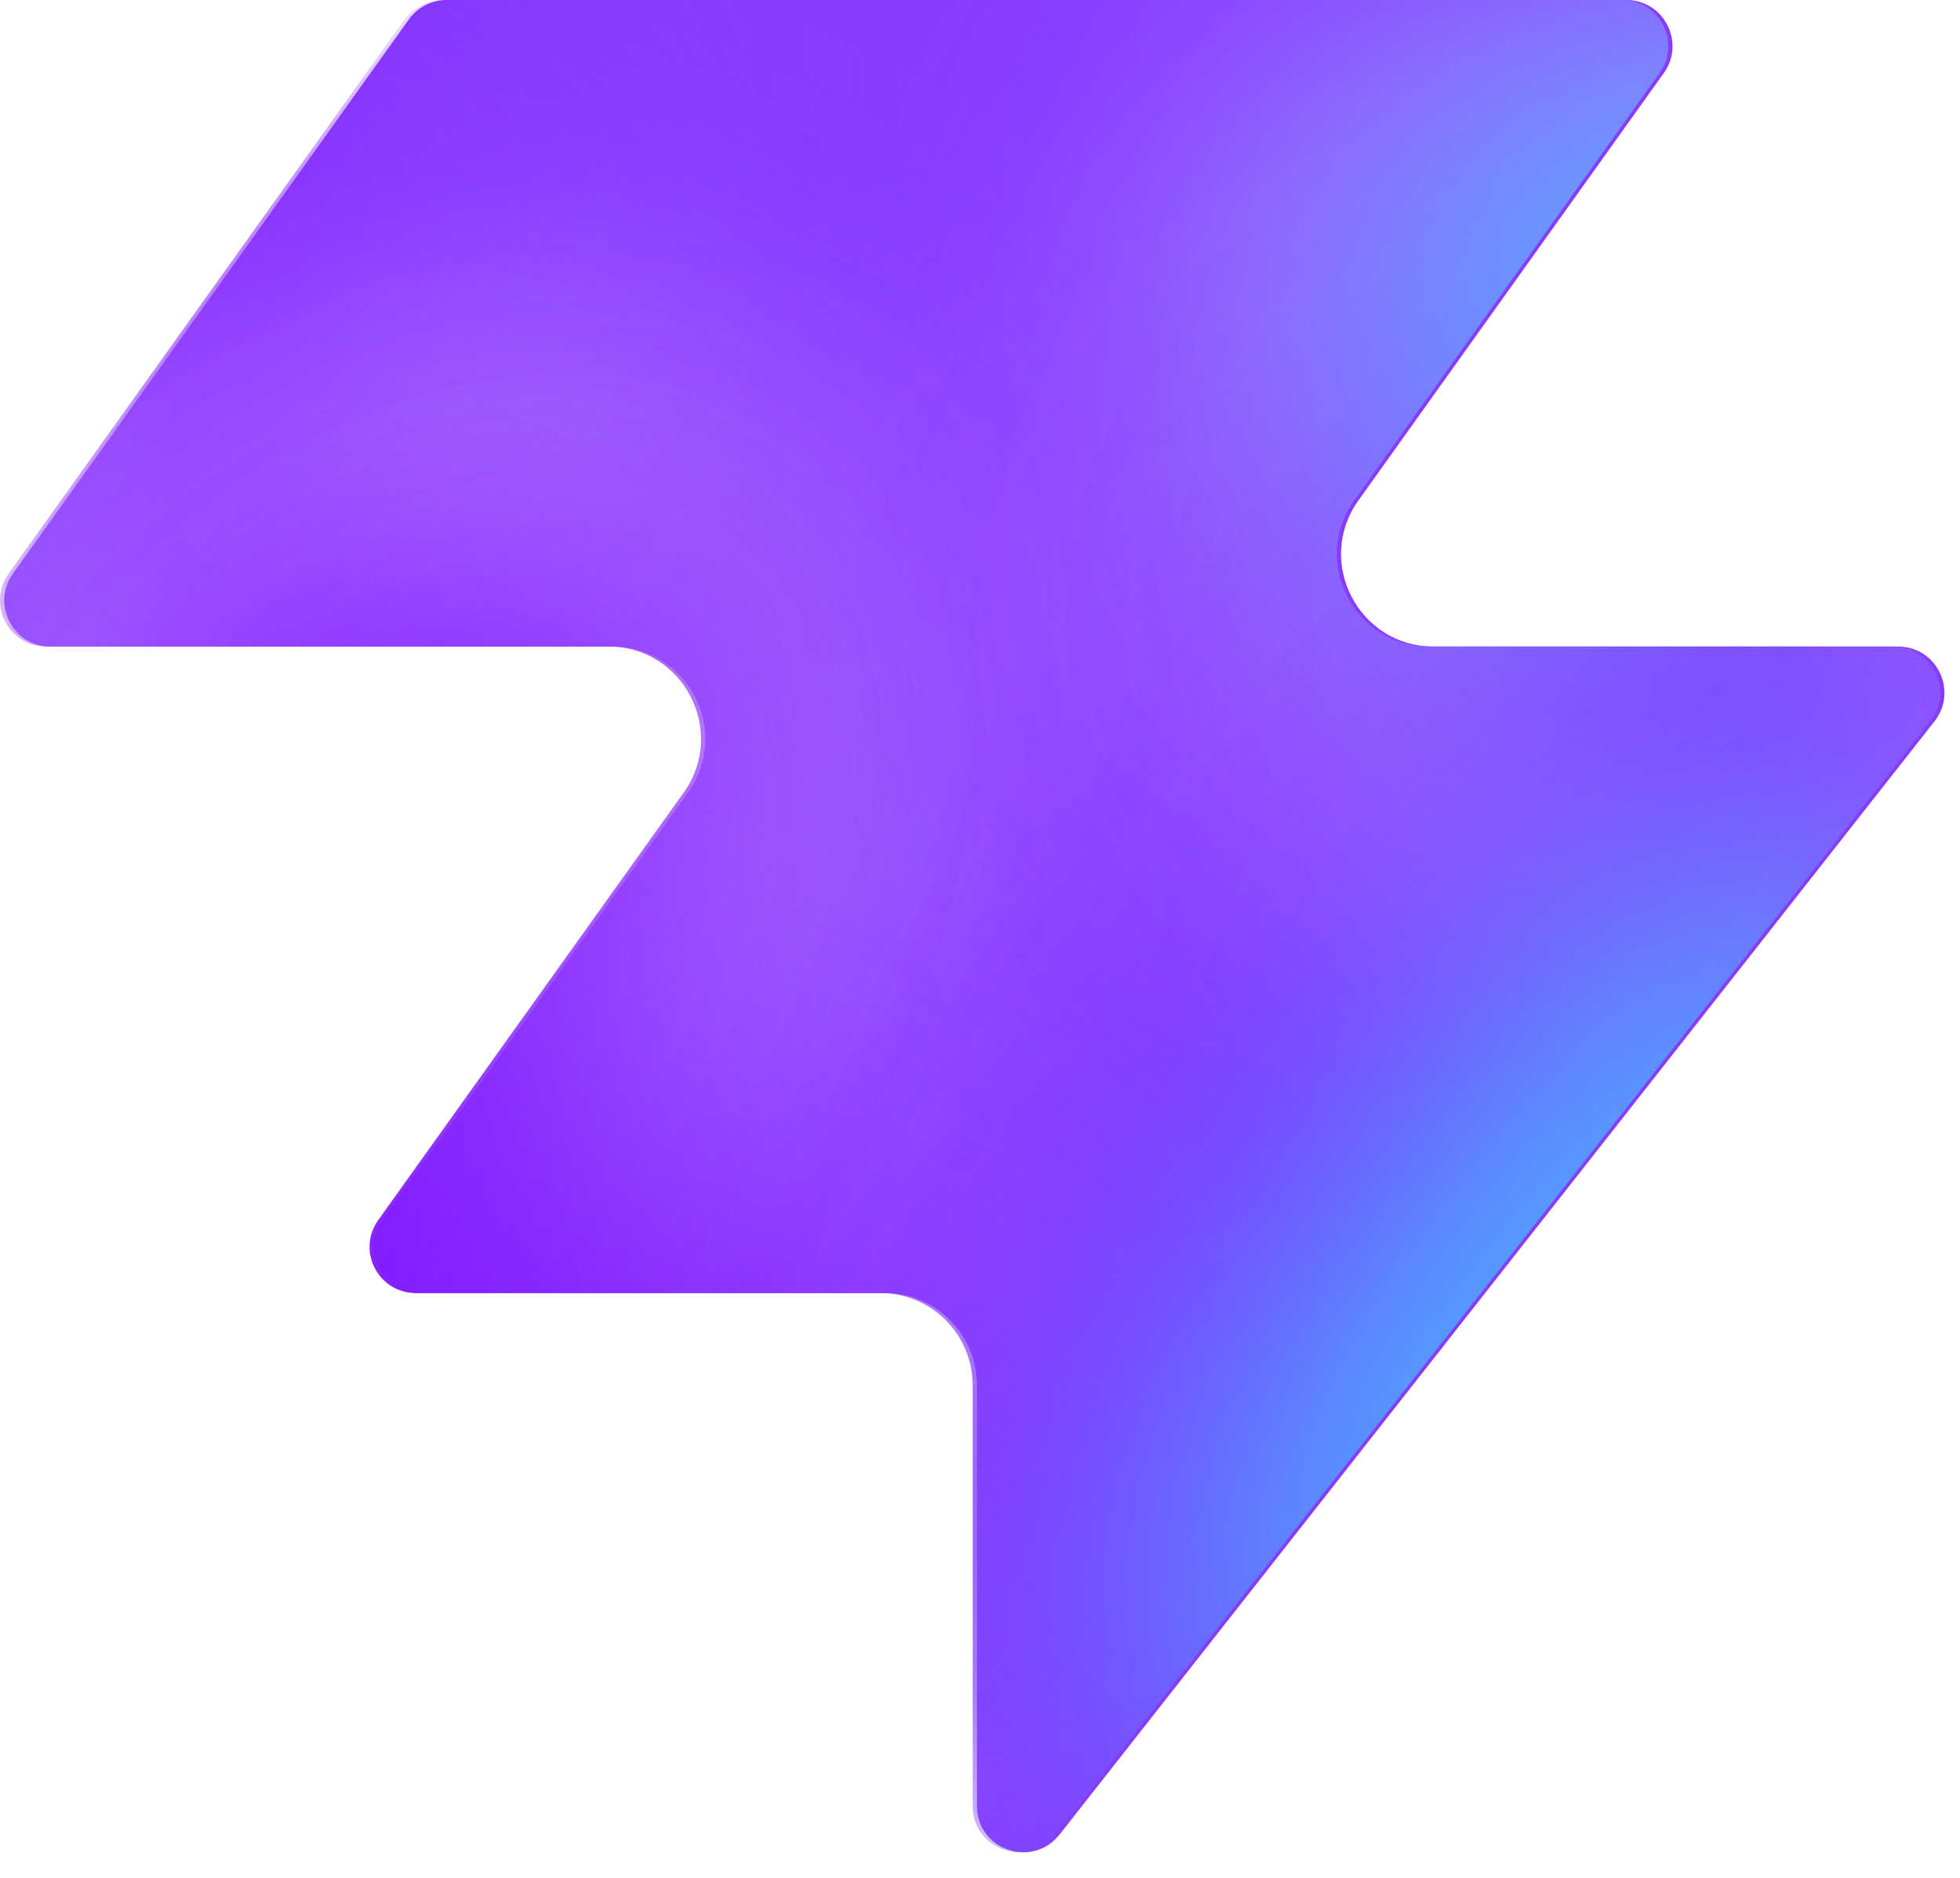
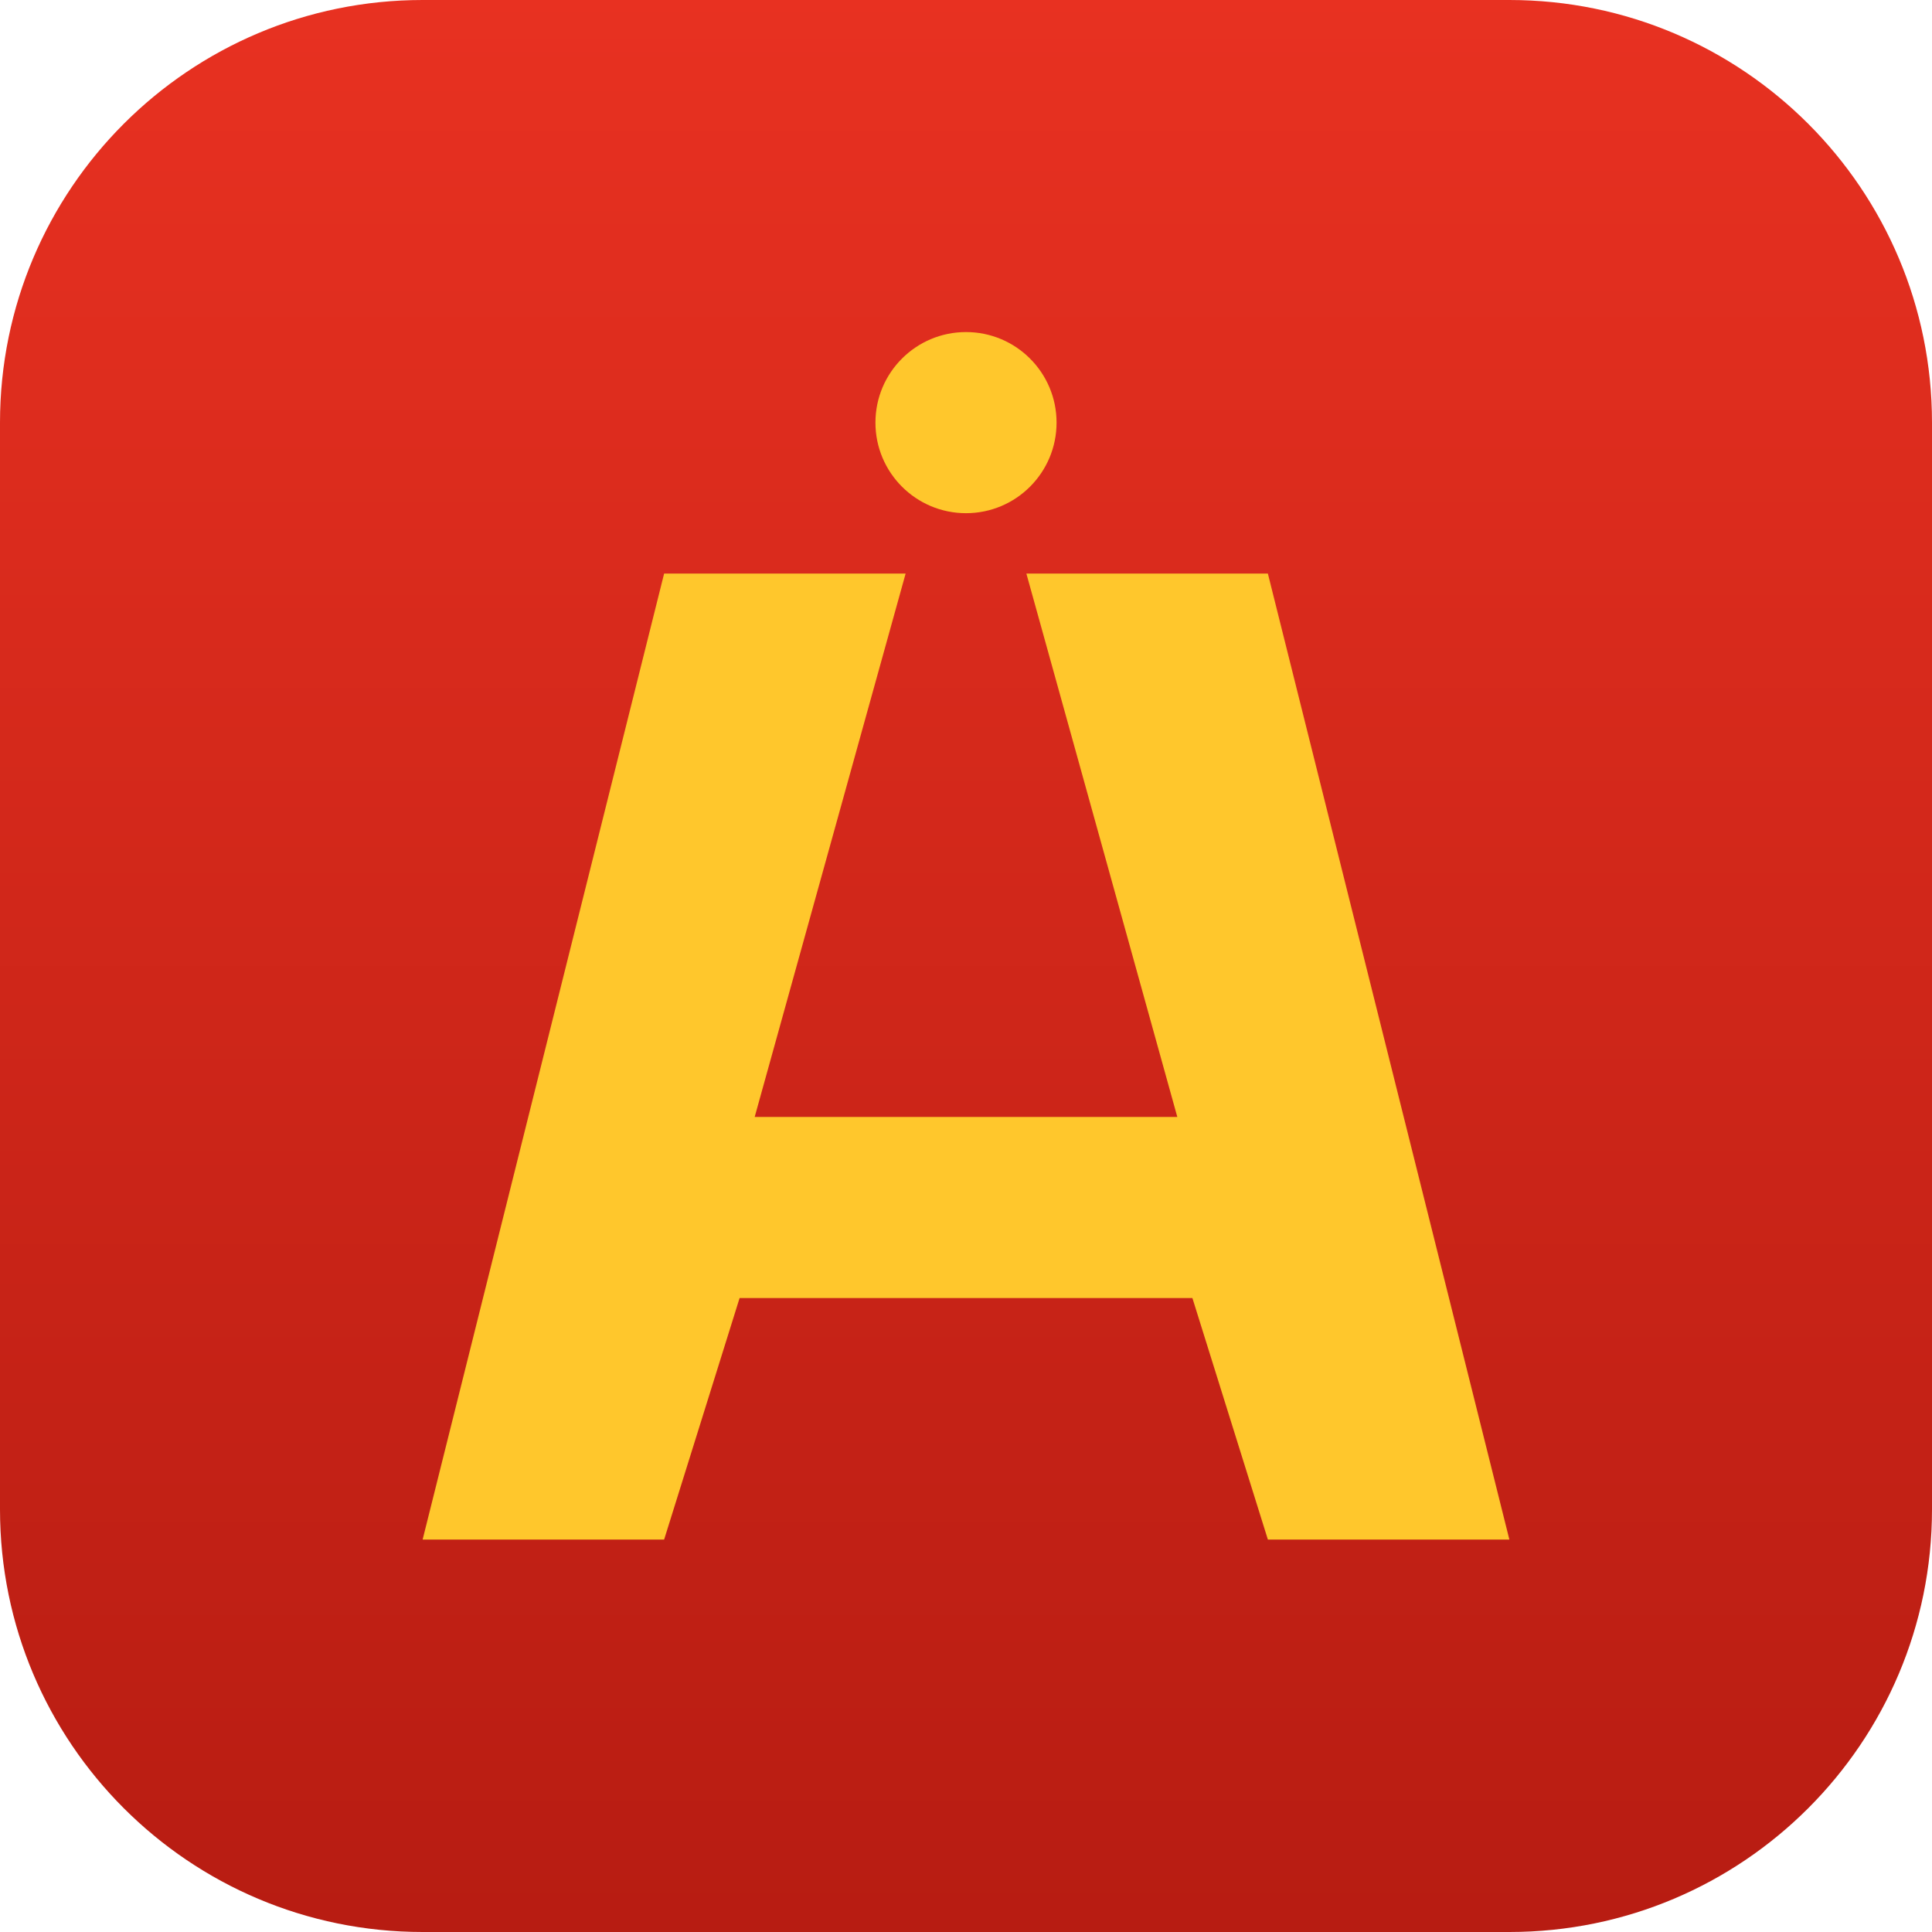
- <svg xmlns="http://www.w3.org/2000/svg" width="48" height="46" fill="none" viewBox="0 0 48 46">
-   <path fill="#863bff" d="M25.946 44.938c-.664.845-2.021.375-2.021-.698V33.937a2.26 2.26 0 0 0-2.262-2.262H10.287c-.92 0-1.456-1.04-.92-1.788l7.48-10.471c1.07-1.497 0-3.578-1.842-3.578H1.237c-.92 0-1.456-1.04-.92-1.788L10.013.474c.214-.297.556-.474.92-.474h28.894c.92 0 1.456 1.04.92 1.788l-7.48 10.471c-1.07 1.498 0 3.579 1.842 3.579h11.377c.943 0 1.473 1.088.89 1.83L25.947 44.94z" style="fill:#863bff;fill:color(display-p3 .525 .23 1);fill-opacity:1" />
-   <mask id="a" width="48" height="46" x="0" y="0" maskUnits="userSpaceOnUse" style="mask-type:alpha">
-     <path fill="#000" d="M25.842 44.938c-.664.844-2.021.375-2.021-.698V33.937a2.26 2.26 0 0 0-2.262-2.262H10.183c-.92 0-1.456-1.04-.92-1.788l7.48-10.471c1.07-1.498 0-3.579-1.842-3.579H1.133c-.92 0-1.456-1.04-.92-1.787L9.91.473c.214-.297.556-.474.92-.474h28.894c.92 0 1.456 1.04.92 1.788l-7.48 10.471c-1.07 1.498 0 3.578 1.842 3.578h11.377c.943 0 1.473 1.088.89 1.832L25.843 44.94z" style="fill:#000;fill-opacity:1" />
-   </mask>
-   <g mask="url(#a)">
-     <g filter="url(#b)">
-       <ellipse cx="5.508" cy="14.704" fill="#ede6ff" rx="5.508" ry="14.704" style="fill:#ede6ff;fill:color(display-p3 .927 .903 1);fill-opacity:1" transform="matrix(.00324 1 1 -.00324 -4.47 31.516)" />
-     </g>
-     <g filter="url(#c)">
-       <ellipse cx="10.399" cy="29.851" fill="#ede6ff" rx="10.399" ry="29.851" style="fill:#ede6ff;fill:color(display-p3 .927 .903 1);fill-opacity:1" transform="matrix(.00324 1 1 -.00324 -39.328 7.883)" />
-     </g>
-     <g filter="url(#d)">
-       <ellipse cx="5.508" cy="30.487" fill="#7e14ff" rx="5.508" ry="30.487" style="fill:#7e14ff;fill:color(display-p3 .492 .077 1);fill-opacity:1" transform="rotate(89.814 -25.913 -14.639)scale(1 -1)" />
-     </g>
-     <g filter="url(#e)">
-       <ellipse cx="5.508" cy="30.599" fill="#7e14ff" rx="5.508" ry="30.599" style="fill:#7e14ff;fill:color(display-p3 .492 .077 1);fill-opacity:1" transform="rotate(89.814 -32.644 -3.334)scale(1 -1)" />
-     </g>
-     <g filter="url(#f)">
-       <ellipse cx="5.508" cy="30.599" fill="#7e14ff" rx="5.508" ry="30.599" style="fill:#7e14ff;fill:color(display-p3 .492 .077 1);fill-opacity:1" transform="matrix(.00324 1 1 -.00324 -34.34 30.47)" />
-     </g>
-     <g filter="url(#g)">
-       <ellipse cx="14.072" cy="22.078" fill="#ede6ff" rx="14.072" ry="22.078" style="fill:#ede6ff;fill:color(display-p3 .927 .903 1);fill-opacity:1" transform="rotate(93.35 24.506 48.493)scale(-1 1)" />
-     </g>
-     <g filter="url(#h)">
-       <ellipse cx="3.47" cy="21.501" fill="#7e14ff" rx="3.47" ry="21.501" style="fill:#7e14ff;fill:color(display-p3 .492 .077 1);fill-opacity:1" transform="rotate(89.009 28.708 47.59)scale(-1 1)" />
-     </g>
-     <g filter="url(#i)">
-       <ellipse cx="3.47" cy="21.501" fill="#7e14ff" rx="3.47" ry="21.501" style="fill:#7e14ff;fill:color(display-p3 .492 .077 1);fill-opacity:1" transform="rotate(89.009 28.708 47.59)scale(-1 1)" />
-     </g>
-     <g filter="url(#j)">
-       <ellipse cx=".387" cy="8.972" fill="#7e14ff" rx="4.407" ry="29.108" style="fill:#7e14ff;fill:color(display-p3 .492 .077 1);fill-opacity:1" transform="rotate(39.51 .387 8.972)" />
-     </g>
-     <g filter="url(#k)">
-       <ellipse cx="47.523" cy="-6.092" fill="#7e14ff" rx="4.407" ry="29.108" style="fill:#7e14ff;fill:color(display-p3 .492 .077 1);fill-opacity:1" transform="rotate(37.892 47.523 -6.092)" />
-     </g>
-     <g filter="url(#l)">
-       <ellipse cx="41.412" cy="6.333" fill="#47bfff" rx="5.971" ry="9.665" style="fill:#47bfff;fill:color(display-p3 .28 .748 1);fill-opacity:1" transform="rotate(37.892 41.412 6.333)" />
-     </g>
-     <g filter="url(#m)">
-       <ellipse cx="-1.879" cy="38.332" fill="#7e14ff" rx="4.407" ry="29.108" style="fill:#7e14ff;fill:color(display-p3 .492 .077 1);fill-opacity:1" transform="rotate(37.892 -1.88 38.332)" />
-     </g>
-     <g filter="url(#n)">
-       <ellipse cx="-1.879" cy="38.332" fill="#7e14ff" rx="4.407" ry="29.108" style="fill:#7e14ff;fill:color(display-p3 .492 .077 1);fill-opacity:1" transform="rotate(37.892 -1.88 38.332)" />
-     </g>
-     <g filter="url(#o)">
-       <ellipse cx="35.651" cy="29.907" fill="#7e14ff" rx="4.407" ry="29.108" style="fill:#7e14ff;fill:color(display-p3 .492 .077 1);fill-opacity:1" transform="rotate(37.892 35.651 29.907)" />
-     </g>
-     <g filter="url(#p)">
-       <ellipse cx="38.418" cy="32.4" fill="#47bfff" rx="5.971" ry="15.297" style="fill:#47bfff;fill:color(display-p3 .28 .748 1);fill-opacity:1" transform="rotate(37.892 38.418 32.4)" />
-     </g>
+ <svg xmlns="http://www.w3.org/2000/svg" viewBox="0 0 64 64" width="64" height="64">
+   <defs>
+     <linearGradient id="bg" x1="0" y1="0" x2="0" y2="1">
+       <stop offset="0" stop-color="#E83121" />
+       <stop offset="1" stop-color="#B71C12" />
+     </linearGradient>
+   </defs>
+   <rect width="64" height="64" rx="14" fill="url(#bg)" />
+   <g transform="translate(0 1)">
+     <path d="M14 50 L22 18 H30 L25 36 H39 L34 18 H42 L50 50 H42 L39.5 42 H24.5 L22 50 Z" fill="#FFC72C" />
+     <circle cx="32" cy="13" r="3" fill="#FFC72C" />
  </g>
-   <defs>
-     <filter id="b" width="60.045" height="41.654" x="-19.77" y="16.149" color-interpolation-filters="sRGB" filterUnits="userSpaceOnUse">
-       <feFlood flood-opacity="0" result="BackgroundImageFix" />
-       <feBlend in="SourceGraphic" in2="BackgroundImageFix" result="shape" />
-       <feGaussianBlur result="effect1_foregroundBlur_2002_17158" stdDeviation="7.659" />
-     </filter>
-     <filter id="c" width="90.34" height="51.437" x="-54.613" y="-7.533" color-interpolation-filters="sRGB" filterUnits="userSpaceOnUse">
-       <feFlood flood-opacity="0" result="BackgroundImageFix" />
-       <feBlend in="SourceGraphic" in2="BackgroundImageFix" result="shape" />
-       <feGaussianBlur result="effect1_foregroundBlur_2002_17158" stdDeviation="7.659" />
-     </filter>
-     <filter id="d" width="79.355" height="29.4" x="-49.64" y="2.03" color-interpolation-filters="sRGB" filterUnits="userSpaceOnUse">
-       <feFlood flood-opacity="0" result="BackgroundImageFix" />
-       <feBlend in="SourceGraphic" in2="BackgroundImageFix" result="shape" />
-       <feGaussianBlur result="effect1_foregroundBlur_2002_17158" stdDeviation="4.596" />
-     </filter>
-     <filter id="e" width="79.579" height="29.4" x="-45.045" y="20.029" color-interpolation-filters="sRGB" filterUnits="userSpaceOnUse">
-       <feFlood flood-opacity="0" result="BackgroundImageFix" />
-       <feBlend in="SourceGraphic" in2="BackgroundImageFix" result="shape" />
-       <feGaussianBlur result="effect1_foregroundBlur_2002_17158" stdDeviation="4.596" />
-     </filter>
-     <filter id="f" width="79.579" height="29.4" x="-43.513" y="21.178" color-interpolation-filters="sRGB" filterUnits="userSpaceOnUse">
-       <feFlood flood-opacity="0" result="BackgroundImageFix" />
-       <feBlend in="SourceGraphic" in2="BackgroundImageFix" result="shape" />
-       <feGaussianBlur result="effect1_foregroundBlur_2002_17158" stdDeviation="4.596" />
-     </filter>
-     <filter id="g" width="74.749" height="58.852" x="15.756" y="-17.901" color-interpolation-filters="sRGB" filterUnits="userSpaceOnUse">
-       <feFlood flood-opacity="0" result="BackgroundImageFix" />
-       <feBlend in="SourceGraphic" in2="BackgroundImageFix" result="shape" />
-       <feGaussianBlur result="effect1_foregroundBlur_2002_17158" stdDeviation="7.659" />
-     </filter>
-     <filter id="h" width="61.377" height="25.362" x="23.548" y="2.284" color-interpolation-filters="sRGB" filterUnits="userSpaceOnUse">
-       <feFlood flood-opacity="0" result="BackgroundImageFix" />
-       <feBlend in="SourceGraphic" in2="BackgroundImageFix" result="shape" />
-       <feGaussianBlur result="effect1_foregroundBlur_2002_17158" stdDeviation="4.596" />
-     </filter>
-     <filter id="i" width="61.377" height="25.362" x="23.548" y="2.284" color-interpolation-filters="sRGB" filterUnits="userSpaceOnUse">
-       <feFlood flood-opacity="0" result="BackgroundImageFix" />
-       <feBlend in="SourceGraphic" in2="BackgroundImageFix" result="shape" />
-       <feGaussianBlur result="effect1_foregroundBlur_2002_17158" stdDeviation="4.596" />
-     </filter>
-     <filter id="j" width="56.045" height="63.649" x="-27.636" y="-22.853" color-interpolation-filters="sRGB" filterUnits="userSpaceOnUse">
-       <feFlood flood-opacity="0" result="BackgroundImageFix" />
-       <feBlend in="SourceGraphic" in2="BackgroundImageFix" result="shape" />
-       <feGaussianBlur result="effect1_foregroundBlur_2002_17158" stdDeviation="4.596" />
-     </filter>
-     <filter id="k" width="54.814" height="64.646" x="20.116" y="-38.415" color-interpolation-filters="sRGB" filterUnits="userSpaceOnUse">
-       <feFlood flood-opacity="0" result="BackgroundImageFix" />
-       <feBlend in="SourceGraphic" in2="BackgroundImageFix" result="shape" />
-       <feGaussianBlur result="effect1_foregroundBlur_2002_17158" stdDeviation="4.596" />
-     </filter>
-     <filter id="l" width="33.541" height="35.313" x="24.641" y="-11.323" color-interpolation-filters="sRGB" filterUnits="userSpaceOnUse">
-       <feFlood flood-opacity="0" result="BackgroundImageFix" />
-       <feBlend in="SourceGraphic" in2="BackgroundImageFix" result="shape" />
-       <feGaussianBlur result="effect1_foregroundBlur_2002_17158" stdDeviation="4.596" />
-     </filter>
-     <filter id="m" width="54.814" height="64.646" x="-29.286" y="6.009" color-interpolation-filters="sRGB" filterUnits="userSpaceOnUse">
-       <feFlood flood-opacity="0" result="BackgroundImageFix" />
-       <feBlend in="SourceGraphic" in2="BackgroundImageFix" result="shape" />
-       <feGaussianBlur result="effect1_foregroundBlur_2002_17158" stdDeviation="4.596" />
-     </filter>
-     <filter id="n" width="54.814" height="64.646" x="-29.286" y="6.009" color-interpolation-filters="sRGB" filterUnits="userSpaceOnUse">
-       <feFlood flood-opacity="0" result="BackgroundImageFix" />
-       <feBlend in="SourceGraphic" in2="BackgroundImageFix" result="shape" />
-       <feGaussianBlur result="effect1_foregroundBlur_2002_17158" stdDeviation="4.596" />
-     </filter>
-     <filter id="o" width="54.814" height="64.646" x="8.244" y="-2.416" color-interpolation-filters="sRGB" filterUnits="userSpaceOnUse">
-       <feFlood flood-opacity="0" result="BackgroundImageFix" />
-       <feBlend in="SourceGraphic" in2="BackgroundImageFix" result="shape" />
-       <feGaussianBlur result="effect1_foregroundBlur_2002_17158" stdDeviation="4.596" />
-     </filter>
-     <filter id="p" width="39.409" height="43.623" x="18.713" y="10.588" color-interpolation-filters="sRGB" filterUnits="userSpaceOnUse">
-       <feFlood flood-opacity="0" result="BackgroundImageFix" />
-       <feBlend in="SourceGraphic" in2="BackgroundImageFix" result="shape" />
-       <feGaussianBlur result="effect1_foregroundBlur_2002_17158" stdDeviation="4.596" />
-     </filter>
-   </defs>
</svg>
